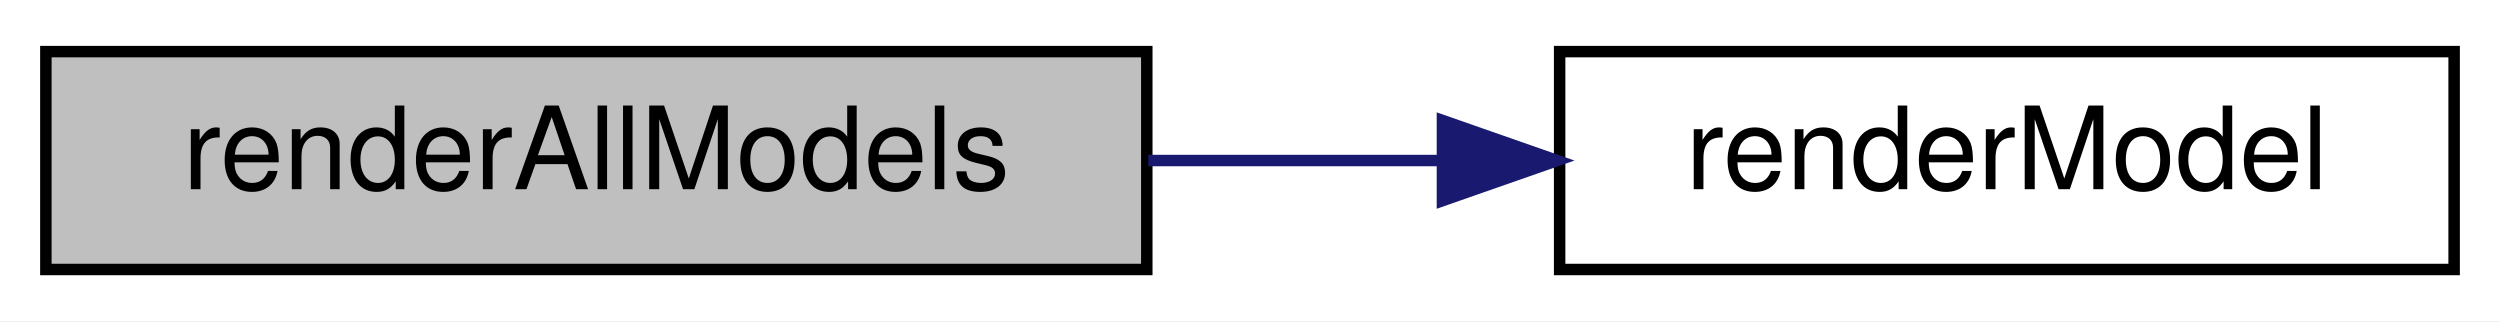
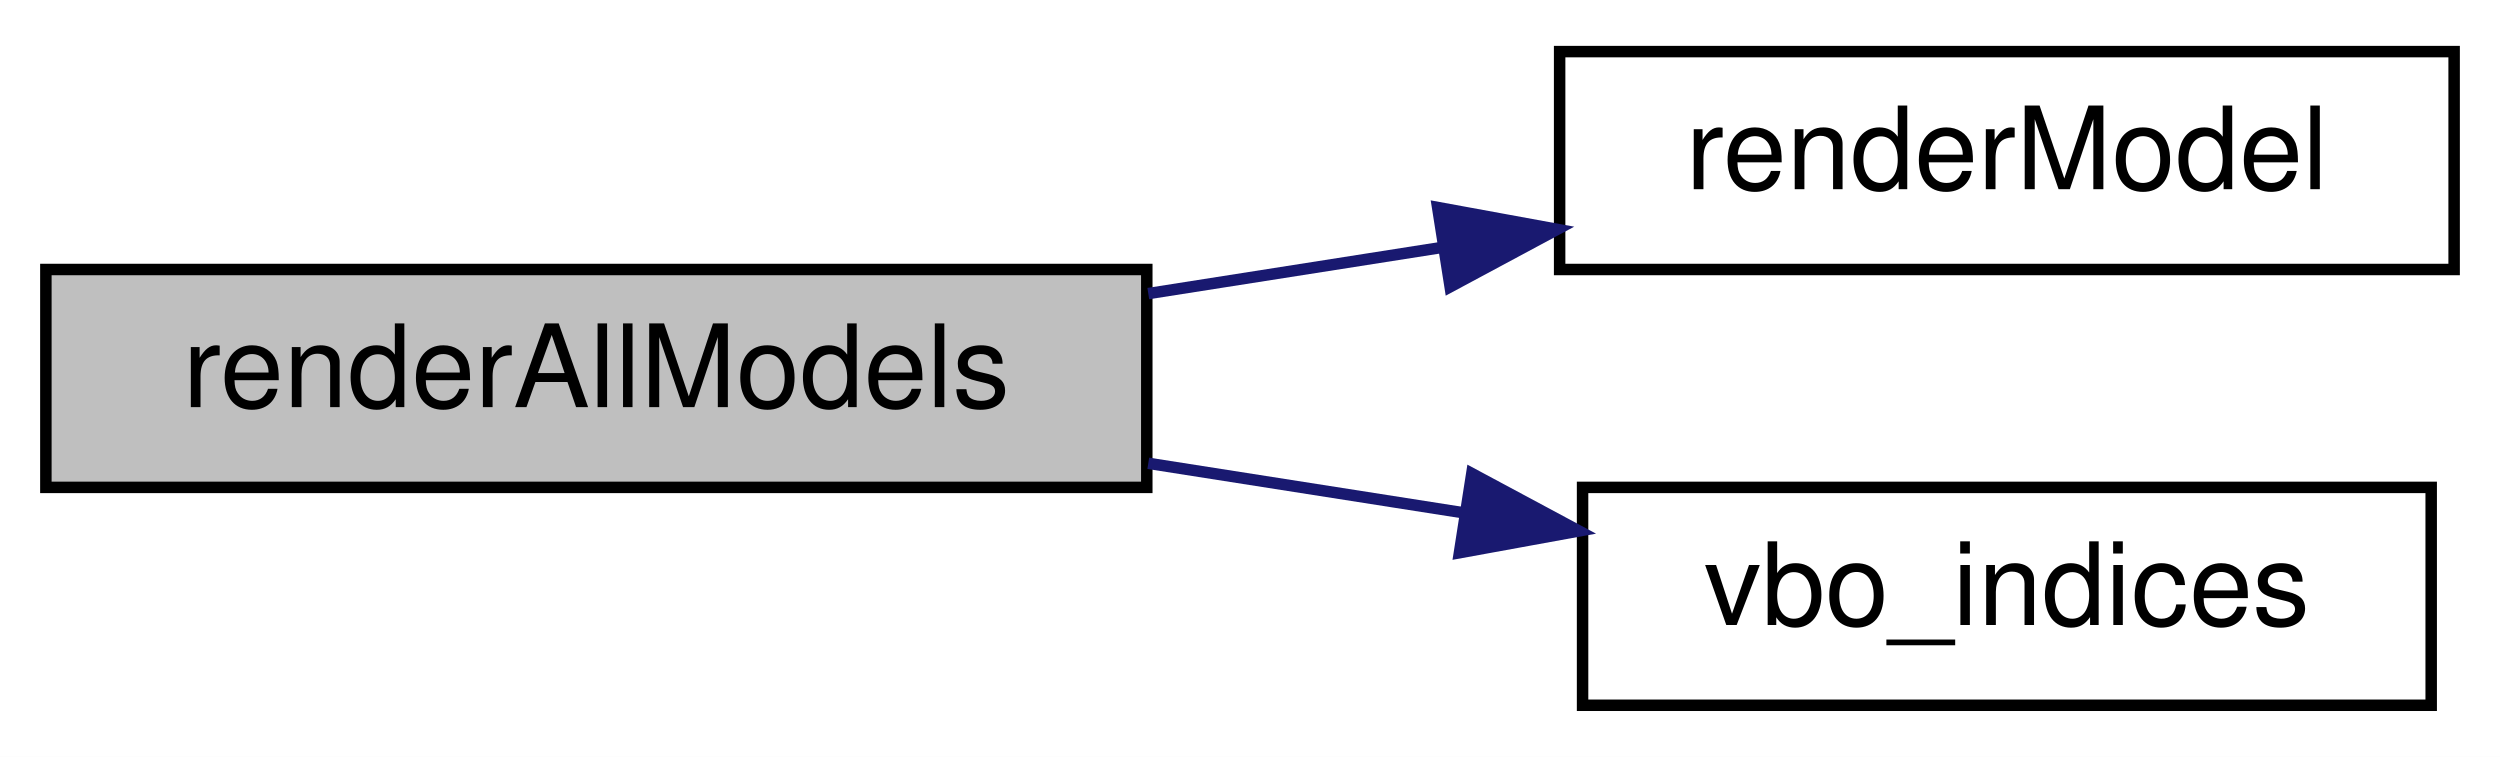
- <svg xmlns="http://www.w3.org/2000/svg" xmlns:xlink="http://www.w3.org/1999/xlink" width="218pt" height="28pt" viewBox="0.00 0.00 218.00 28.00">
-   <g id="graph0" class="graph" transform="scale(1 1) rotate(0) translate(4 24)">
-     <polygon fill="white" stroke="transparent" points="-4,4 -4,-24 214,-24 214,4 -4,4" />
+ <svg xmlns="http://www.w3.org/2000/svg" xmlns:xlink="http://www.w3.org/1999/xlink" width="218pt" height="66pt" viewBox="0.00 0.00 218.00 66.00">
+   <g id="graph0" class="graph" transform="scale(1 1) rotate(0) translate(4 62)">
+     <polygon fill="white" stroke="transparent" points="-4,4 -4,-62 214,-62 214,4 -4,4" />
    <g id="node1" class="node">
      <g id="a_node1">
        <a xlink:title=" ">
-           <polygon fill="#bfbfbf" stroke="black" points="0,-0.5 0,-19.5 96,-19.5 96,-0.5 0,-0.5" />
-           <text text-anchor="middle" x="48" y="-7.5" font-family="Helvetica,sans-Serif" font-size="10.00">renderAllModels</text>
+           <polygon fill="#bfbfbf" stroke="black" points="0,-19.5 0,-38.5 96,-38.5 96,-19.5 0,-19.5" />
+           <text text-anchor="middle" x="48" y="-26.5" font-family="Helvetica,sans-Serif" font-size="10.00">renderAllModels</text>
        </a>
      </g>
    </g>
    <g id="node2" class="node">
      <g id="a_node2">
-         <a xlink:href="group__model_engine.html#ga9b0aa26dead35aab4fa6be0709998046" target="_top" xlink:title=" ">
-           <polygon fill="white" stroke="black" points="132,-0.5 132,-19.5 210,-19.5 210,-0.5 132,-0.5" />
-           <text text-anchor="middle" x="171" y="-7.5" font-family="Helvetica,sans-Serif" font-size="10.00">renderModel</text>
+         <a xlink:href="group__model_engine.html#gae7de75a0850ac9069b4a3710b63a102c" target="_top" xlink:title=" ">
+           <polygon fill="white" stroke="black" points="132,-38.5 132,-57.5 210,-57.5 210,-38.5 132,-38.5" />
+           <text text-anchor="middle" x="171" y="-45.5" font-family="Helvetica,sans-Serif" font-size="10.00">renderModel</text>
        </a>
      </g>
    </g>
    <g id="edge1" class="edge">
-       <path fill="none" stroke="midnightblue" d="M96.13,-10C104.53,-10 113.28,-10 121.71,-10" />
-       <polygon fill="midnightblue" stroke="midnightblue" points="121.78,-13.5 131.78,-10 121.78,-6.5 121.78,-13.5" />
+       <path fill="none" stroke="midnightblue" d="M96.13,-36.4C104.53,-37.72 113.28,-39.09 121.71,-40.42" />
+       <polygon fill="midnightblue" stroke="midnightblue" points="121.36,-43.91 131.78,-42 122.45,-36.99 121.36,-43.91" />
+     </g>
+     <g id="node3" class="node">
+       <g id="a_node3">
+         <a xlink:href="group__engine.html#ga260fbd3d70764684657bbf1a617ddf99" target="_top" xlink:title=" ">
+           <polygon fill="white" stroke="black" points="134,-0.5 134,-19.5 208,-19.5 208,-0.5 134,-0.5" />
+           <text text-anchor="middle" x="171" y="-7.5" font-family="Helvetica,sans-Serif" font-size="10.00">vbo_indices</text>
+         </a>
+       </g>
+     </g>
+     <g id="edge2" class="edge">
+       <path fill="none" stroke="midnightblue" d="M96.13,-21.6C105.19,-20.18 114.68,-18.69 123.71,-17.27" />
+       <polygon fill="midnightblue" stroke="midnightblue" points="124.34,-20.71 133.68,-15.7 123.26,-13.8 124.34,-20.71" />
    </g>
  </g>
</svg>
